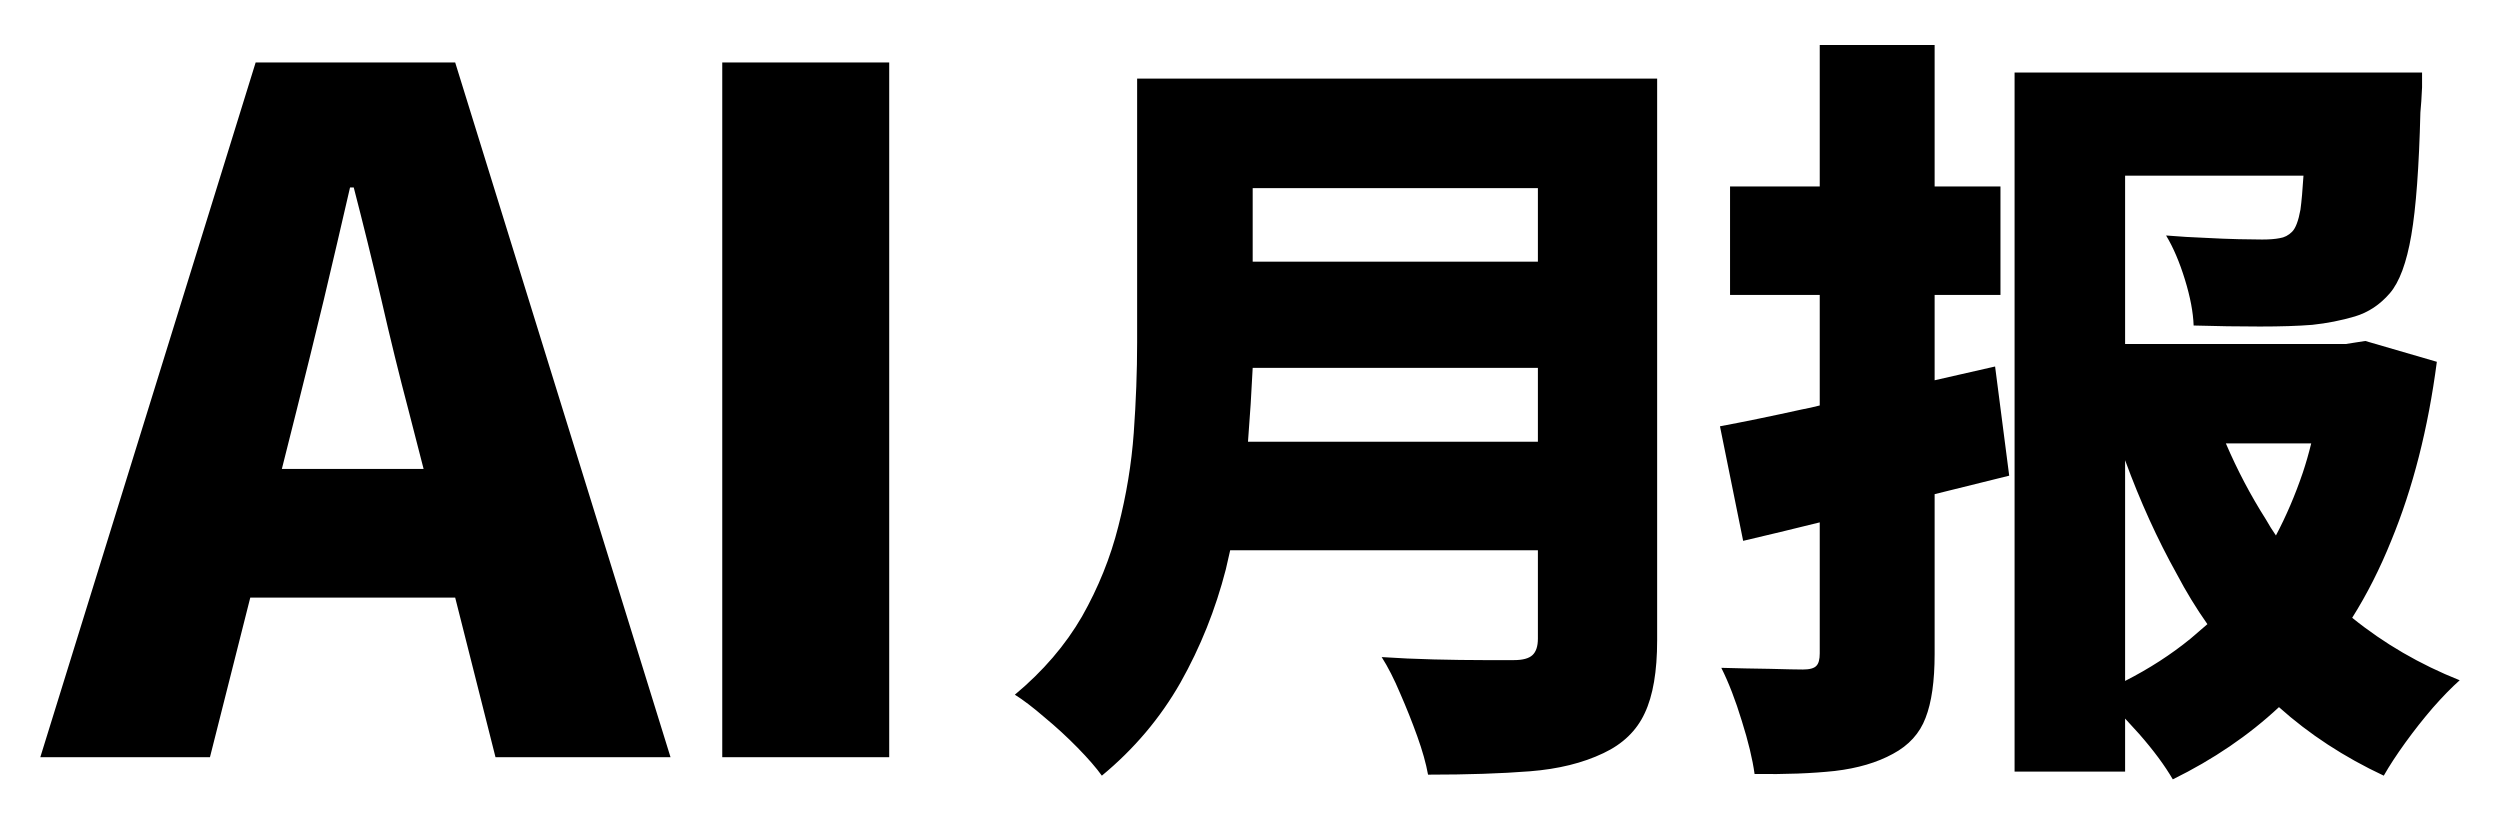
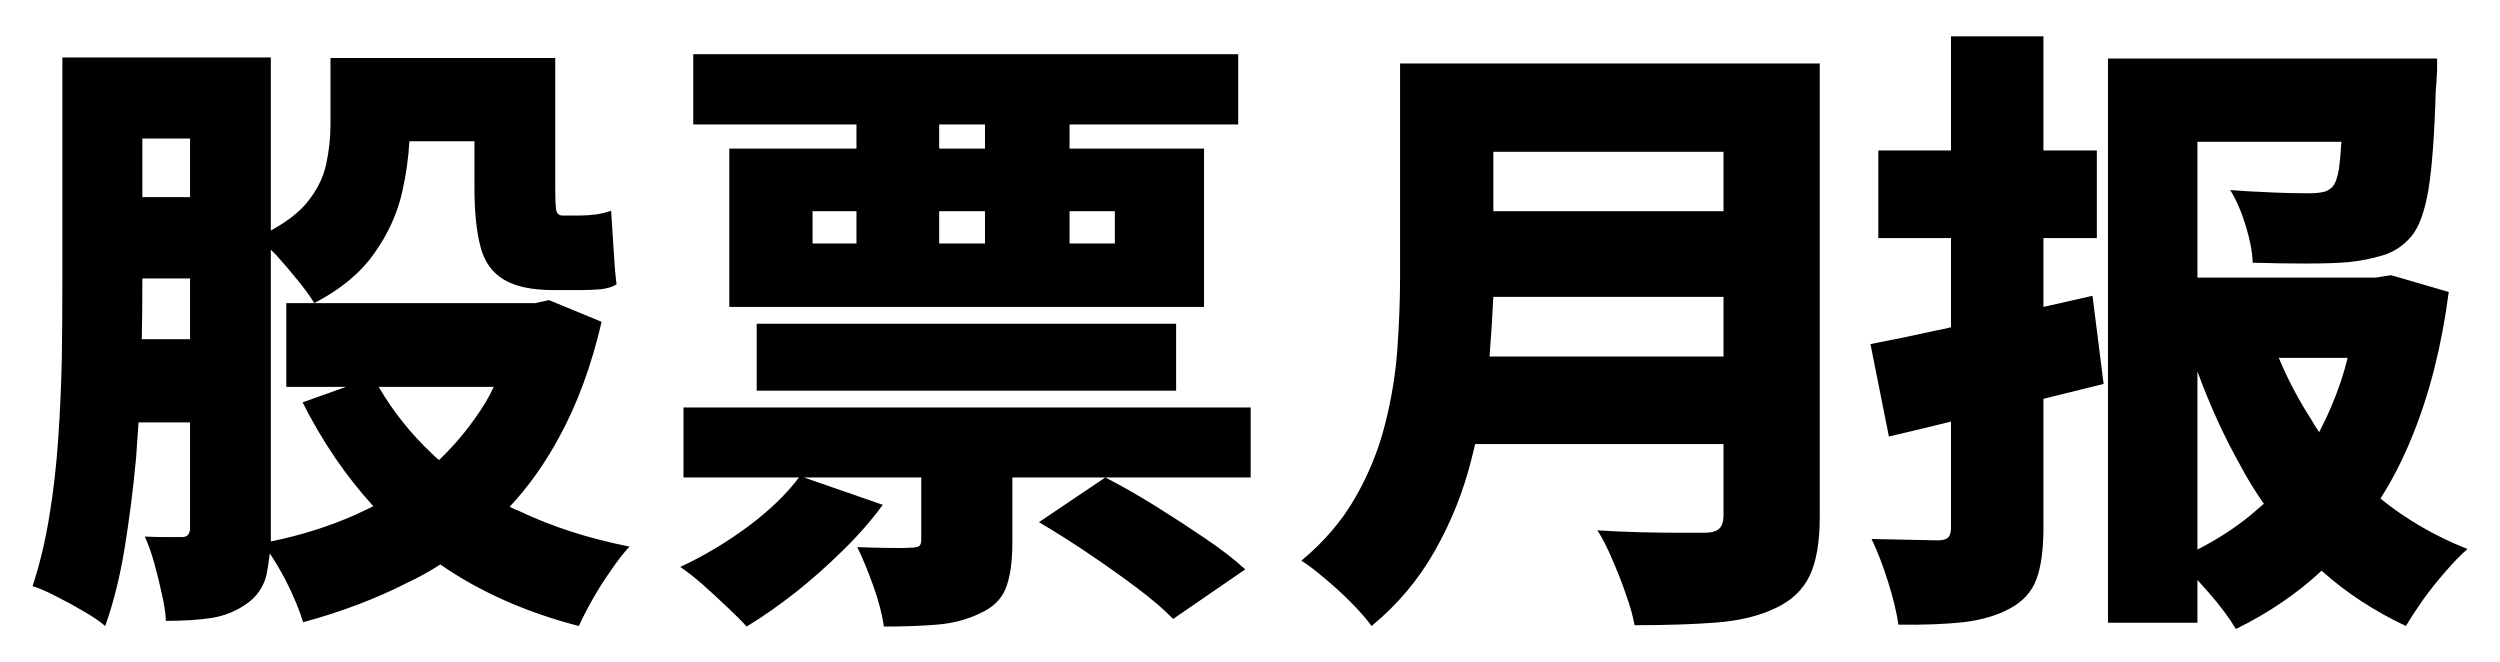
- <svg xmlns="http://www.w3.org/2000/svg" viewBox="0 -122.0 744.2 244.0">
-   <path id="accent" d="M62.5 103.4L12 103.4L76.1-103.4L135.5-103.4L199.6 103.4L147.5 103.4L135.5 55.9L74.5 55.9L62.5 103.4ZM83.9 17.6L126.1 17.6L121.6 0.1Q117.5-15.4 113.5-32.9Q109.4-50.4 105.3-66.2L105.3-66.2L104.2-66.2Q100.5-50.1 96.4-32.8Q92.2-15.4 88.3 0.1L88.3 0.1L83.9 17.6Z M264.7 103.4L215.0 103.4L215.0-103.4L264.7-103.4L264.7 103.4Z" />
-   <path id="ink" d="M338.5-20.0L338.5-98.6L493.3-98.6L493.3 68.6Q493.3 82.5 489.6 90.3Q486.0 98.1 477.3 102.2L477.3 102.2Q468.1 106.6 455.4 107.6Q442.7 108.6 425.1 108.6L425.1 108.6Q424.2 103.6 421.9 97.2Q419.6 90.8 416.8 84.4Q414.1 78.0 411.3 73.6L411.3 73.6Q418.7 74.1 426.8 74.3Q434.9 74.5 441.6 74.5L441.6 74.5L450.7 74.5Q454.6 74.5 456.2 73.0Q457.8 71.5 457.8 68.1L457.8 68.1L457.8 41.8L366.2 41.8Q365.5 44.8 364.9 47.5L364.9 47.5Q360.3 65.4 351.4 81.2Q342.4 97.0 328.0 108.9L328.0 108.9Q325.5 105.4 320.8 100.6Q316.1 95.8 310.9 91.5Q305.8 87.1 302.1 84.8L302.1 84.8Q314.7 74.3 322.1 61.5Q329.4 48.6 332.9 34.7Q336.5 20.7 337.5 6.8Q338.5-7.2 338.5-20.0L338.5-20.0ZM457.8-12.5L372.9-12.5Q372.4-1.9 371.5 9.5L371.5 9.5L457.8 9.5L457.8-12.5ZM457.8-66.0L372.9-66.0L372.9-44.1L457.8-44.1L457.8-66.0Z M599.7 107.7L599.7-100.4L721.0-100.4L721.0-96.0Q720.8-91.5 720.5-88.5L720.5-88.5Q719.9-64.2 717.8-52.0Q715.7-39.7 711.4-34.7Q707.0-29.6 701.0-27.8Q694.9-26.0 688.3-25.3L688.3-25.3Q682.1-24.8 672.7-24.8Q663.3-24.8 653.0-25.1L653.0-25.1Q652.8-31.0 650.4-38.8Q648.0-46.6 644.8-51.9L644.8-51.9Q650.9-51.4 656.4-51.2Q661.9-50.9 666.4-50.8Q670.9-50.7 673.4-50.7L673.4-50.7Q676.6-50.7 678.6-51.1Q680.7-51.4 682.3-53.0Q683.9-54.6 684.8-59.6L684.8-59.6Q685.3-63.3 685.7-69.7L685.7-69.7L632.6-69.7L632.6-19.6L698.3-19.6L704.1-20.5L725.4-14.3Q721.5 15.5 711.8 39.0L711.8 39.0Q706.8 51.4 700.2 61.9L700.2 61.9Q714.4 73.4 732.2 80.5L732.2 80.5Q728.6 83.7 724.2 88.7Q719.9 93.7 716.0 99.1Q712.1 104.5 709.6 108.9L709.6 108.9Q691.9 100.6 678.4 88.5L678.4 88.5Q664.9 101.1 646.8 110L646.8 110Q643.2 103.8 636.8 96.5L636.8 96.5Q634.7 94.2 632.6 91.9L632.6 91.9L632.6 107.7L599.7 107.7ZM518.9 39.0L512.0 4.9Q522.7 2.9 536.3-0.1L536.3-0.1Q539.0-0.6 541.7-1.3L541.7-1.3L541.7-34.2L515.0-34.2L515.0-66.5L541.7-66.5L541.7-108.6L575.9-108.6L575.9-66.5L595.5-66.5L595.5-34.2L575.9-34.2L575.9-8.8Q585.0-10.9 593.9-12.9L593.9-12.9L598.1 19.6Q587.1 22.3 575.9 25.1L575.9 25.1L575.9 72.7Q575.9 84.8 573.2 91.7Q570.6 98.6 563.5 102.4Q556.4 106.3 546.2 107.5Q536.0 108.6 522.3 108.4L522.3 108.4Q521.4 101.8 518.5 92.6Q515.7 83.4 512.4 76.8L512.4 76.8Q519.5 77.0 526.9 77.1Q534.2 77.3 536.7 77.3L536.7 77.3Q539.7 77.3 540.7 76.2Q541.7 75.2 541.7 72.5L541.7 72.5L541.7 33.5Q529.6 36.5 518.9 39.0L518.9 39.0ZM657.1 63.8L657.1 63.8Q652.1 56.7 648.0 48.9L648.0 48.9Q639.3 33.3 632.6 15.0L632.6 15.0L632.6 80.7Q643.4 75.2 652.1 68.1L652.1 68.1Q654.6 66.0 657.1 63.8ZM688.0 10.0L662.6 10.0Q667.7 21.9 674.5 32.6L674.5 32.6Q675.9 35.1 677.5 37.4L677.5 37.4Q682.1 28.7 685.5 18.7L685.5 18.7Q686.9 14.5 688.0 10.0L688.0 10.0Z" />
+ <svg xmlns="http://www.w3.org/2000/svg" viewBox="0 -122.0 922.1 244.0">
+   <path id="accent" d="M23.0-16.8L23.0-100.8L99.9-100.8L99.9-37.0Q108.4-41.6 113.0-47.0L113.0-47.0Q118.7-53.9 120.3-61.4Q121.9-68.8 121.9-76.1L121.9-76.1L121.9-100.6L204.8-100.6L204.8-52.1Q204.8-47.0 205.1-44.8Q205.4-42.5 207.5-42.5L207.5-42.5L213.9-42.5Q216.4-42.5 219.8-42.9Q223.1-43.4 225.4-44.3L225.4-44.3Q225.8-38.1 226.3-30.4Q226.7-22.8 227.4-17.1L227.4-17.1Q225.1-15.7 221.5-15.3Q217.8-15.0 214.1-15.0L214.1-15.0L204.3-15.0Q192.2-15.0 185.8-18.9Q179.3-22.8 177.2-31.1Q175.0-39.5 175.0-52.5L175.0-52.5L175.0-69.9L151.0-69.9Q150.5-60.8 148.4-51.4L148.4-51.4Q145.7-39.3 138.0-28.5Q130.4-17.7 115.9-10.2L115.9-10.2Q113.9-13.6 110.0-18.4Q106.1-23.2 102.0-27.8L102.0-27.8Q100.8-29.0 99.9-29.9L99.9-29.9L99.9 73.4Q99.9 75.7 99.9 77.7L99.9 77.7Q116.6 74.3 131.0 67.9L131.0 67.9Q134.5 66.3 137.7 64.7L137.7 64.7Q122.6 48.2 111.6 26.4L111.6 26.4L127.6 20.7L105.6 20.7L105.6-10.2L197.4-10.2L202.5-11.3L221.9-3.3Q216.2 21.2 206.1 39.5L206.1 39.5Q198.3 53.9 188.0 64.9L188.0 64.9Q189.6 65.8 191.5 66.5L191.5 66.5Q209.8 75.2 232.2 79.6L232.2 79.6Q229.0 83.0 225.4 88.3Q221.7 93.5 218.6 99.0Q215.5 104.5 213.5 108.9L213.5 108.9Q184.2 101.3 162.4 86.2L162.4 86.2Q156.7 89.9 150.5 92.8L150.5 92.8Q132.9 101.8 111.8 107.5L111.8 107.5Q109.8 100.8 105.4 92.1L105.4 92.1Q102.4 86.4 99.5 82.1L99.5 82.1Q99.0 86.4 98.3 90.1L98.3 90.1Q96.5 97.0 90.8 100.8L90.8 100.8Q85.3 104.7 78.2 105.9Q71.1 107.0 61.2 107.0L61.2 107.0Q61.0 102.7 59.7 97.1Q58.5 91.5 56.9 85.7Q55.3 80.0 53.4 75.9L53.4 75.9Q57.3 76.1 61.4 76.1L61.4 76.1L67.2 76.1Q70.1 76.1 70.1 72.7L70.1 72.7L70.1 33.8L51.1 33.8Q50.7 40.2 50.2 46.8L50.2 46.8Q48.6 64.0 46.0 80.0Q43.4 96.0 38.8 108.9L38.8 108.9Q35.8 106.3 30.9 103.5Q26.0 100.6 20.8 98.0Q15.7 95.3 12 94.2L12 94.2Q15.9 82.5 18.2 68.4Q20.5 54.4 21.5 39.5Q22.5 24.6 22.8 10.2Q23.0-4.2 23.0-16.8L23.0-16.8ZM161.9 47.7L161.9 47.7Q171.8 38.3 179.1 26.4L179.1 26.4Q180.7 23.7 182.1 20.7L182.1 20.7L139.7 20.7Q147.5 34.2 159.4 45.4L159.4 45.4Q160.6 46.6 161.9 47.7ZM70.1-19.3L52.5-19.3L52.5-17.1Q52.5-7.7 52.3 3.1L52.3 3.1L70.1 3.1L70.1-19.3ZM70.1-70.9L52.5-70.9L52.5-49.3L70.1-49.3L70.1-70.9Z M255.7-76.1L255.7-102.0L456.7-102.0L456.7-76.1L394.5-76.1L394.5-67.2L444.1-67.2L444.1-8.8L269.0-8.8L269.0-67.2L315.9-67.2L315.9-76.1L255.7-76.1ZM383.2 70.6L383.2 70.6L407.7 54.1L373.4 54.1L373.4 78.2Q373.4 88.7 371.0 94.9Q368.6 101.1 361.3 104.3L361.3 104.3Q354.2 107.7 345.5 108.4Q336.8 109.1 326.0 109.1L326.0 109.1Q325.1 102.4 322.1 94.1Q319.1 85.7 316.2 79.8L316.2 79.8Q321.4 80.0 327.6 80.1Q333.8 80.2 335.9 80.0L335.9 80.0Q338.2 80.0 339.0 79.4Q339.8 78.9 339.8 77.0L339.8 77.0L339.8 54.1L296.5 54.1L325.6 64.2Q319.4 72.7 310.9 81.0Q302.4 89.4 293.3 96.6Q284.1 103.8 275.4 109.1L275.4 109.1Q272.7 106.1 268.2 101.9Q263.7 97.6 259.2 93.6Q254.6 89.6 250.9 87.1L250.9 87.1Q263.7 81.2 275.9 72.2L275.9 72.2Q287.6 63.5 294.7 54.1L294.7 54.1L252.1 54.1L252.1 28.3L461.3 28.3L461.3 54.1L407.7 54.1Q416.2 58.5 425.8 64.4Q435.4 70.4 444.4 76.5Q453.3 82.5 459.3 88.0L459.3 88.0L432.7 106.3Q427.7 101.1 419.3 94.8Q410.9 88.5 401.4 82.1Q391.9 75.7 383.2 70.6ZM279.1 22.1L279.1-2.6L433.8-2.6L433.8 22.1L279.1 22.1ZM363.3-32.2L363.3-44.1L346.4-44.1L346.4-32.2L363.3-32.2ZM411.2-44.1L394.5-44.1L394.5-32.2L411.2-32.2L411.2-44.1ZM315.9-44.1L299.7-44.1L299.7-32.2L315.9-32.2L315.9-44.1ZM346.4-76.1L346.4-67.2L363.3-67.2L363.3-76.1L346.4-76.1Z" />
+   <path id="ink" d="M516.4-20.0L516.4-98.6L671.2-98.6L671.2 68.6Q671.2 82.5 667.5 90.3Q663.8 98.1 655.1 102.2L655.1 102.2Q646.0 106.6 633.3 107.6Q620.6 108.6 602.9 108.6L602.9 108.6Q602.0 103.6 599.7 97.2Q597.5 90.8 594.7 84.4Q592.0 78.0 589.2 73.6L589.2 73.6Q596.5 74.1 604.7 74.3Q612.8 74.5 619.4 74.5L619.4 74.5L628.6 74.5Q632.5 74.5 634.1 73.0Q635.7 71.5 635.7 68.1L635.7 68.1L635.7 41.8L544.1 41.8Q543.4 44.8 542.7 47.5L542.7 47.5Q538.2 65.4 529.2 81.2Q520.3 97.0 505.9 108.9L505.9 108.9Q503.4 105.4 498.7 100.6Q494.0 95.8 488.8 91.5Q483.7 87.1 480.0 84.8L480.0 84.8Q492.6 74.3 499.9 61.5Q507.3 48.6 510.8 34.7Q514.4 20.7 515.4 6.8Q516.4-7.2 516.4-20.0L516.4-20.0ZM635.7-12.5L550.8-12.5Q550.3-1.9 549.4 9.5L549.4 9.5L635.7 9.5L635.7-12.5ZM635.7-66.0L550.8-66.0L550.8-44.1L635.7-44.1L635.7-66.0Z M777.5 107.7L777.5-100.4L898.9-100.4L898.9-96.0Q898.7-91.5 898.4-88.5L898.4-88.5Q897.7-64.2 895.7-52.0Q893.6-39.7 889.3-34.7Q884.9-29.6 878.8-27.8Q872.8-26.0 866.1-25.3L866.1-25.3Q860.0-24.8 850.6-24.8Q841.2-24.8 830.9-25.1L830.9-25.1Q830.7-31.0 828.3-38.8Q825.9-46.6 822.6-51.9L822.6-51.9Q828.8-51.4 834.3-51.2Q839.8-50.9 844.3-50.8Q848.7-50.7 851.3-50.7L851.3-50.7Q854.5-50.7 856.5-51.1Q858.6-51.4 860.2-53.0Q861.8-54.6 862.7-59.6L862.7-59.6Q863.2-63.3 863.6-69.7L863.6-69.7L810.5-69.7L810.5-19.6L876.2-19.6L881.9-20.5L903.2-14.3Q899.3 15.5 889.7 39.0L889.7 39.0Q884.7 51.4 878.0 61.9L878.0 61.9Q892.2 73.4 910.1 80.5L910.1 80.5Q906.4 83.7 902.1 88.7Q897.7 93.7 893.8 99.1Q890.0 104.5 887.4 108.9L887.4 108.9Q869.8 100.6 856.3 88.5L856.3 88.5Q842.8 101.1 824.7 110L824.7 110Q821.0 103.8 814.6 96.5L814.6 96.5Q812.6 94.2 810.5 91.9L810.5 91.9L810.5 107.7L777.5 107.7ZM696.7 39.0L689.9 4.9Q700.6 2.9 714.1-0.1L714.1-0.1Q716.9-0.6 719.6-1.3L719.6-1.3L719.6-34.2L692.8-34.2L692.8-66.5L719.6-66.5L719.6-108.6L753.7-108.6L753.7-66.5L773.4-66.5L773.4-34.2L753.7-34.2L753.7-8.8Q762.9-10.9 771.8-12.9L771.8-12.9L775.9 19.6Q765.0 22.3 753.7 25.1L753.7 25.1L753.7 72.7Q753.7 84.8 751.1 91.7Q748.5 98.6 741.4 102.4Q734.3 106.3 724.1 107.5Q713.9 108.6 700.2 108.4L700.2 108.4Q699.3 101.8 696.4 92.6Q693.5 83.4 690.3 76.8L690.3 76.8Q697.4 77.0 704.7 77.1Q712.1 77.3 714.6 77.3L714.6 77.3Q717.6 77.3 718.6 76.2Q719.6 75.2 719.6 72.5L719.6 72.5L719.6 33.5Q707.5 36.5 696.7 39.0L696.7 39.0ZM835.0 63.8L835.0 63.8Q830.0 56.7 825.9 48.9L825.9 48.9Q817.2 33.3 810.5 15.0L810.5 15.0L810.5 80.7Q821.3 75.2 830.0 68.1L830.0 68.1Q832.5 66.0 835.0 63.8ZM865.9 10.0L840.5 10.0Q845.5 21.9 852.4 32.6L852.4 32.6Q853.8 35.1 855.4 37.4L855.4 37.4Q860.0 28.7 863.4 18.7L863.4 18.7Q864.8 14.5 865.9 10.0L865.9 10.0Z" />
</svg>
